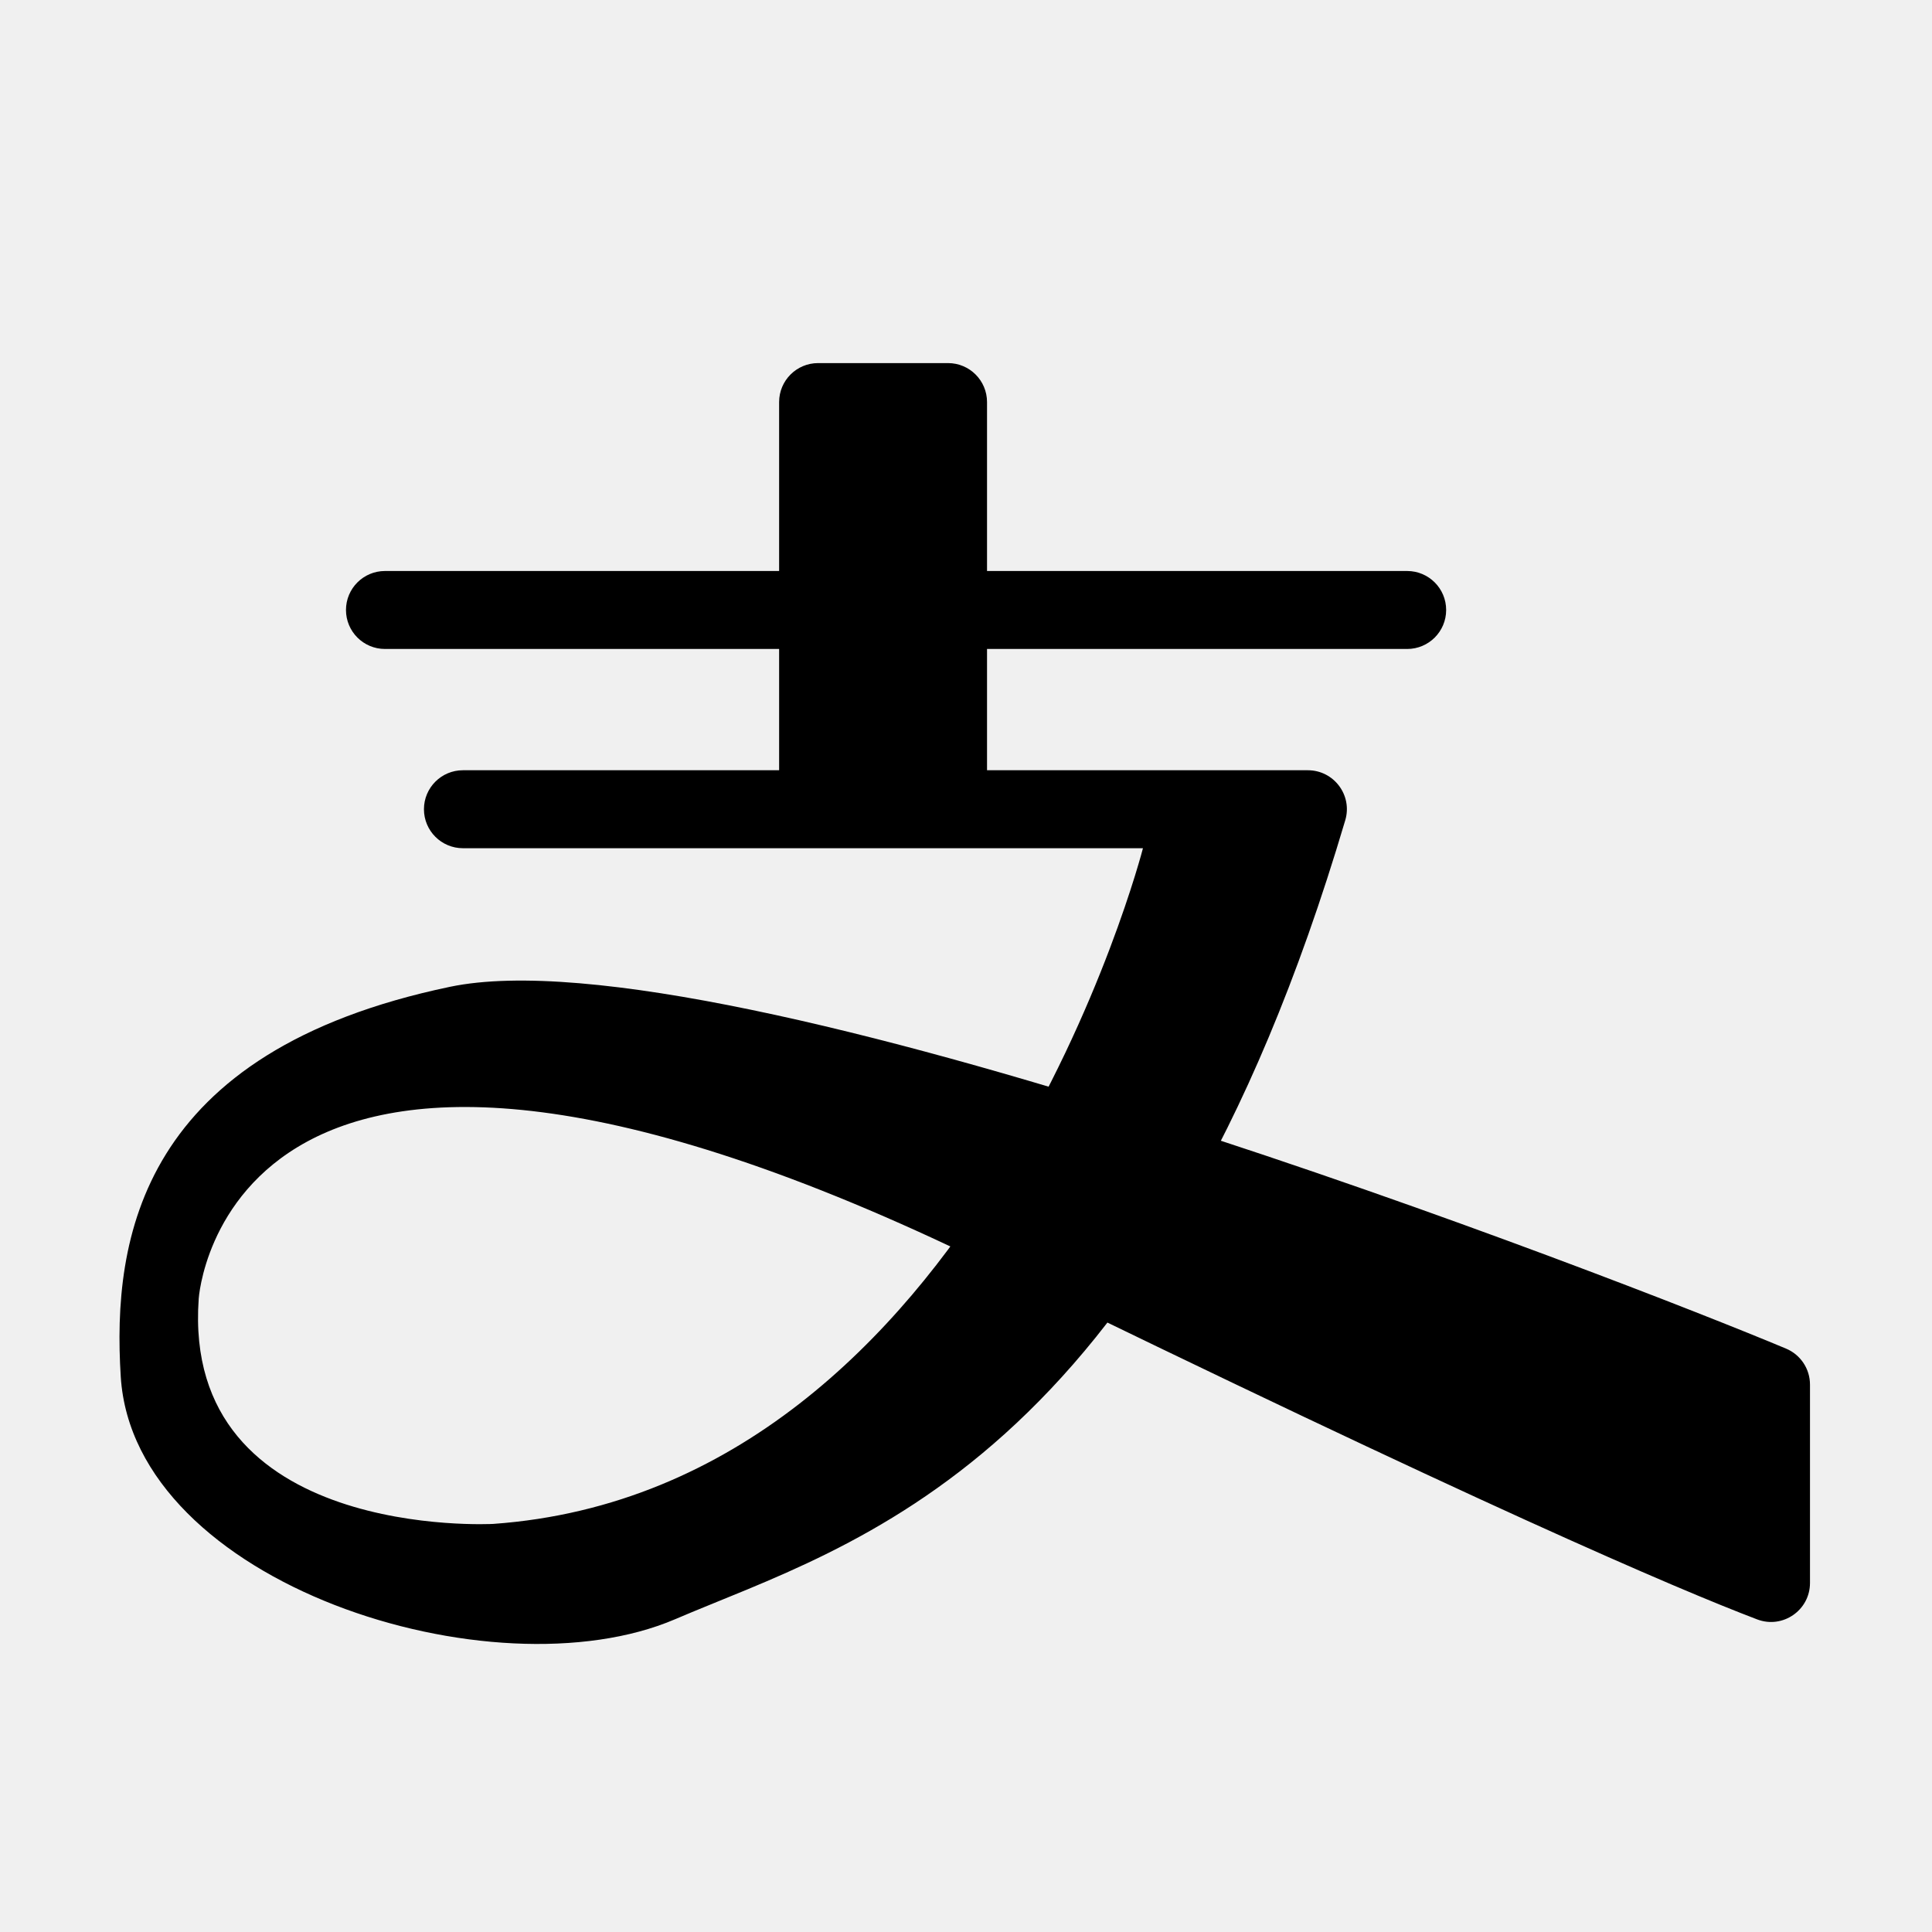
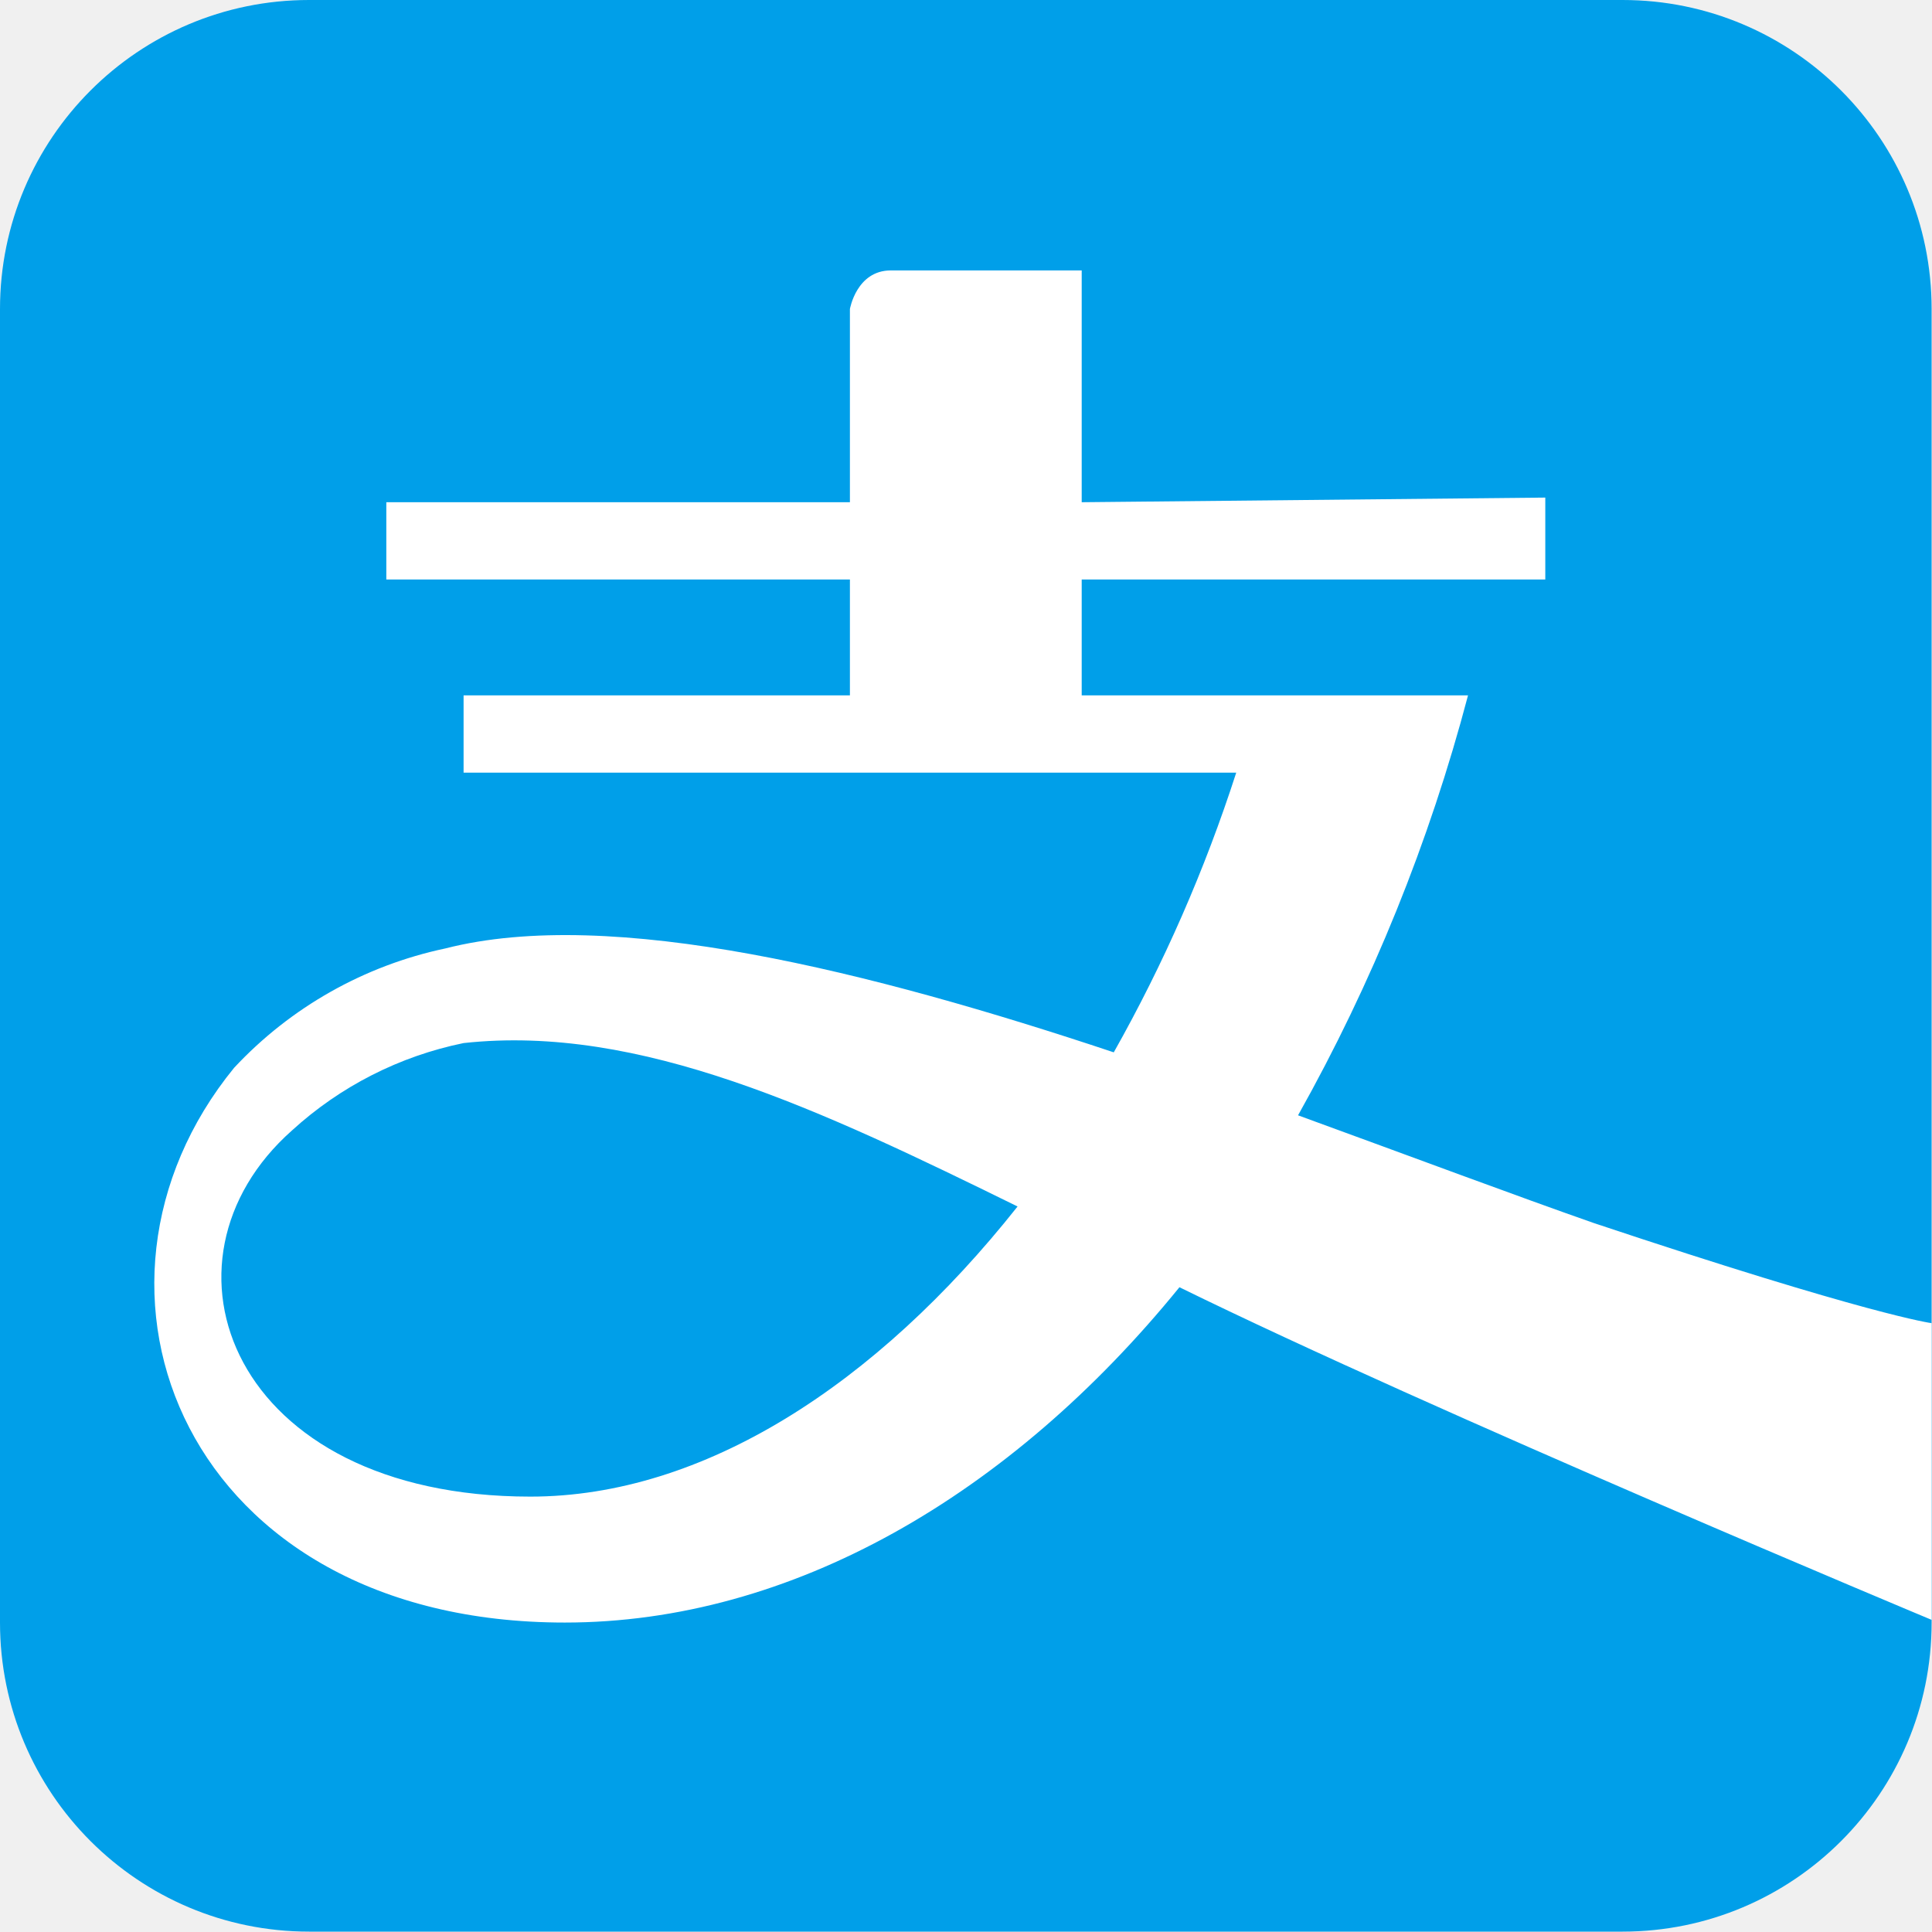
- <svg xmlns="http://www.w3.org/2000/svg" t="1562650771466" class="icon" viewBox="0 0 1024 1024" version="1.1" p-id="2494" width="200" height="200">
+ <svg xmlns="http://www.w3.org/2000/svg" t="1552226538076" class="icon" style="" viewBox="0 0 1024 1024" version="1.1" p-id="1815" width="200" height="200">
  <defs>
-     <style type="text/css">* { text-shadow: rgb(119, 119, 119) 0.02em 0.02em 0.02em !important; }
- * { font-weight: 400 !important; }
- </style>
+     <style type="text/css" />
  </defs>
-   <path d="M766.492 323.305c0-11.411-9.25-20.662-20.661-20.662H523.145V213.11c0-11.411-9.25-20.662-20.662-20.662h-68.872c-11.411 0-20.662 9.25-20.662 20.662v89.533h-208.91c-11.411 0-20.662 9.25-20.662 20.662 0 11.411 9.25 20.662 20.662 20.662H412.95v64.28H245.362c-11.411 0-20.662 9.25-20.662 20.662 0 11.411 9.25 20.662 20.662 20.662h360.429s-87.238 339.767-344.359 358.133c0 0-165.292 9.183-156.109-119.378 0 0 13.774-215.798 417.822-18.366 259.323 126.715 365.449 172.102 408.203 188.359 13.515 5.139 27.984-4.862 27.984-19.321V733.853a20.667 20.667 0 0 0-12.682-19.058c-84.18-35.303-563.358-222.037-708.177-191.761C74.448 557.324 59.408 656.185 64 729.649c6.874 109.98 197.432 169.884 293.853 128.561 94.052-40.308 253.633-80.616 355.165-423.475 3.916-13.223-6.033-26.487-19.824-26.487H523.145v-64.28H745.83c11.411-0.001 20.662-9.252 20.662-20.663z" p-id="2495" />
+   <path d="M1023.795 853.64V859.988a163.807 163.807 0 0 1-163.807 163.807H163.807a163.807 163.807 0 0 1-163.807-163.807V163.807a163.807 163.807 0 0 1 163.807-163.807h696.181a163.807 163.807 0 0 1 163.807 163.807v689.833z" fill="#009FE9" p-id="1816" />
+   <path d="M844.836 648.267c-40.952-14.333-95.622-34.809-156.845-57.128A949.058 949.058 0 0 0 778.084 368.566H573.325v-61.428h245.711v-43.409L573.325 266.187V143.331h-101.151C453.951 143.331 450.47 163.807 450.47 163.807v102.38H204.759v40.952h245.711v61.428H245.711v40.952h409.518a805.522 805.522 0 0 1-64.909 148.246c-128.384-42.795-266.187-77.604-354.233-55.08a213.564 213.564 0 0 0-112.003 63.271C28.666 682.871 97.875 859.988 299.358 859.988c119.989 0 236.087-67.366 325.772-177.731C759.451 748.19 1023.795 858.555 1023.795 858.555v-157.255s-32.352-4.095-178.959-53.033z m-563.702 144.969c-158.893 0-204.759-124.698-126.336-194.112A191.859 191.859 0 0 1 245.711 552.849c93.575-10.238 189.812 35.628 293.624 86.613-74.942 94.599-166.674 153.774-258.201 153.774z" fill="#FFFFFF" p-id="1817" />
</svg>
